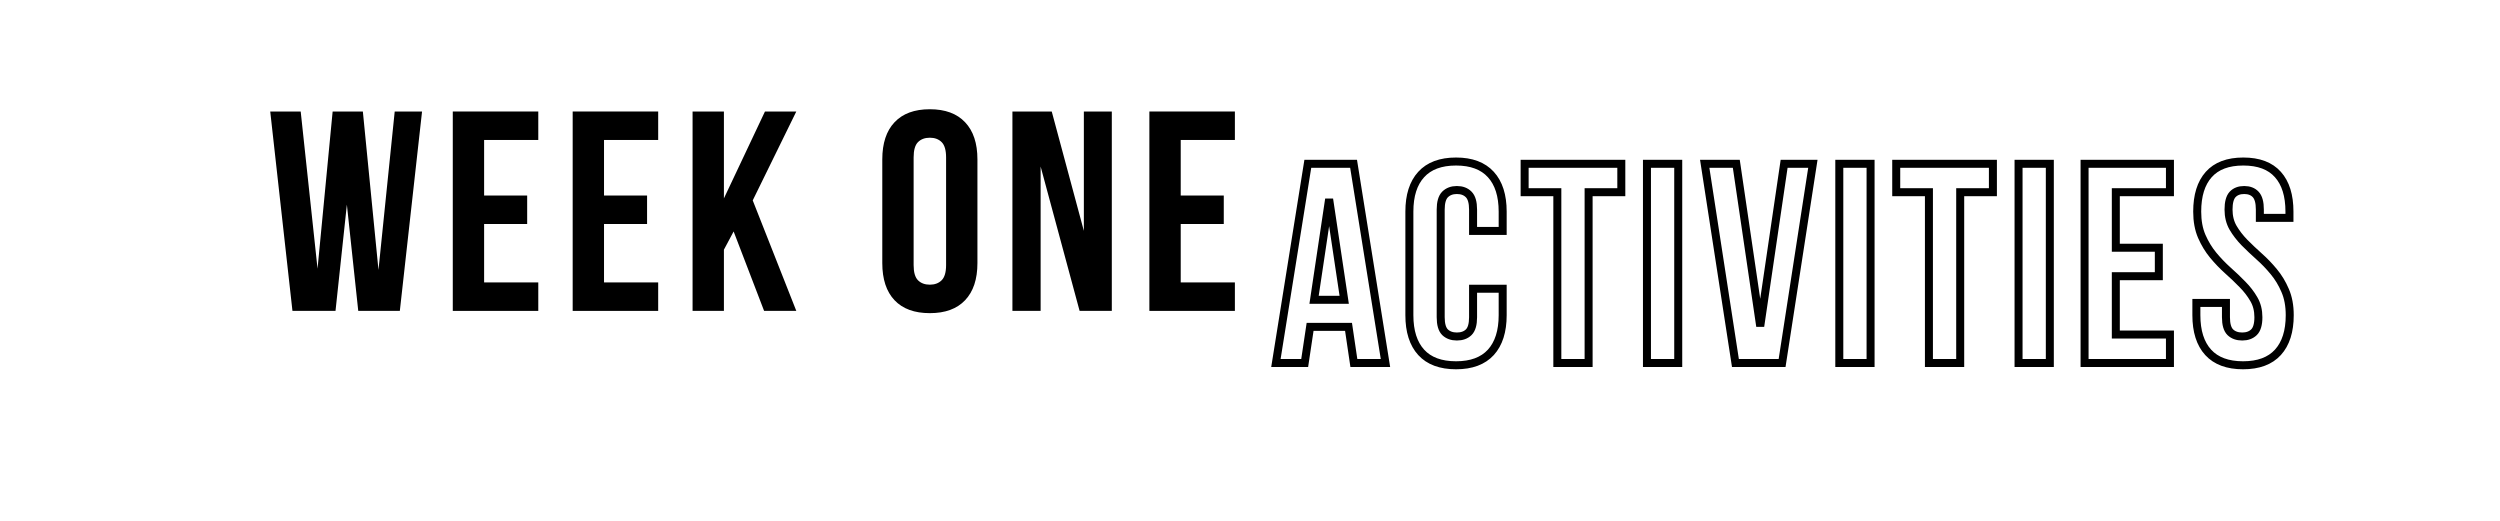
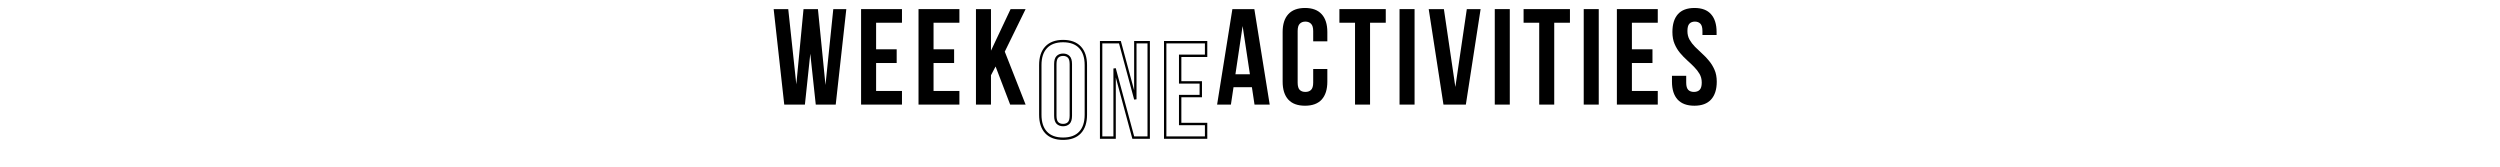
- <svg xmlns="http://www.w3.org/2000/svg" width="600" zoomAndPan="magnify" viewBox="0 0 450 93.75" height="125" preserveAspectRatio="xMidYMid meet" version="1.0">
+ <svg xmlns="http://www.w3.org/2000/svg" width="600" zoomAndPan="magnify" viewBox="0 0 450 30" height="40" preserveAspectRatio="xMidYMid meet" version="1.0">
  <defs>
    <g />
  </defs>
-   <path stroke-linecap="butt" transform="matrix(0.748005, 0, 0, 0.748005, 224.3931, 18.21189)" fill="none" stroke-linejoin="miter" d="M 33.408 63 L 25.805 63 L 24.52 54.31 L 15.272 54.31 L 13.971 63 L 7.047 63 L 14.723 15.075 L 25.737 15.075 Z M 16.227 47.803 L 23.481 47.803 L 19.852 23.567 Z M 61.614 45.129 L 61.614 51.5 C 61.614 55.375 60.663 58.357 58.773 60.441 C 56.877 62.514 54.083 63.553 50.396 63.553 C 46.694 63.553 43.9 62.514 42.004 60.441 C 40.109 58.357 39.163 55.375 39.163 51.5 L 39.163 26.575 C 39.163 22.695 40.109 19.723 42.004 17.65 C 43.9 15.566 46.694 14.522 50.396 14.522 C 54.083 14.522 56.877 15.566 58.773 17.65 C 60.663 19.723 61.614 22.695 61.614 26.575 L 61.614 31.222 L 54.491 31.222 L 54.491 26.089 C 54.491 24.366 54.141 23.149 53.436 22.444 C 52.736 21.734 51.791 21.379 50.595 21.379 C 49.415 21.379 48.469 21.734 47.754 22.444 C 47.054 23.149 46.699 24.366 46.699 26.089 L 46.699 51.986 C 46.699 53.709 47.054 54.921 47.754 55.61 C 48.469 56.289 49.415 56.629 50.595 56.629 C 51.791 56.629 52.736 56.289 53.436 55.61 C 54.141 54.921 54.491 53.709 54.491 51.986 L 54.491 45.129 Z M 66.899 15.075 L 90.164 15.075 L 90.164 21.911 L 82.294 21.911 L 82.294 63 L 74.768 63 L 74.768 21.911 L 66.899 21.911 Z M 96.336 15.075 L 103.861 15.075 L 103.861 63 L 96.336 63 Z M 123.591 54.174 L 129.341 15.075 L 136.26 15.075 L 128.855 63 L 117.622 63 L 110.233 15.075 L 117.836 15.075 Z M 142.621 15.075 L 150.146 15.075 L 150.146 63 L 142.621 63 Z M 156.319 15.075 L 179.584 15.075 L 179.584 21.911 L 171.714 21.911 L 171.714 63 L 164.189 63 L 164.189 21.911 L 156.319 21.911 Z M 185.756 15.075 L 193.282 15.075 L 193.282 63 L 185.756 63 Z M 209.162 35.27 L 219.513 35.27 L 219.513 42.121 L 209.162 42.121 L 209.162 56.148 L 222.187 56.148 L 222.187 63 L 201.642 63 L 201.642 15.075 L 222.187 15.075 L 222.187 21.911 L 209.162 21.911 Z M 228.746 26.575 C 228.746 22.695 229.67 19.723 231.519 17.65 C 233.373 15.566 236.146 14.522 239.843 14.522 C 243.545 14.522 246.318 15.566 248.167 17.65 C 250.021 19.723 250.945 22.695 250.945 26.575 L 250.945 28.079 L 243.822 28.079 L 243.822 26.089 C 243.822 24.366 243.488 23.149 242.82 22.444 C 242.162 21.734 241.237 21.379 240.047 21.379 C 238.866 21.379 237.937 21.734 237.268 22.444 C 236.616 23.149 236.287 24.366 236.287 26.089 C 236.287 27.739 236.647 29.196 237.373 30.455 C 238.104 31.703 239.018 32.888 240.114 34.016 C 241.216 35.129 242.391 36.241 243.639 37.359 C 244.898 38.471 246.073 39.693 247.164 41.019 C 248.272 42.346 249.185 43.855 249.906 45.547 C 250.642 47.229 251.013 49.213 251.013 51.5 C 251.013 55.375 250.063 58.357 248.167 60.441 C 246.277 62.514 243.478 63.553 239.78 63.553 C 236.078 63.553 233.279 62.514 231.388 60.441 C 229.492 58.357 228.547 55.375 228.547 51.5 L 228.547 48.555 L 235.665 48.555 L 235.665 51.986 C 235.665 53.709 236.015 54.921 236.72 55.61 C 237.43 56.289 238.386 56.629 239.577 56.629 C 240.757 56.629 241.702 56.289 242.402 55.61 C 243.117 54.921 243.472 53.709 243.472 51.986 C 243.472 50.336 243.107 48.884 242.37 47.636 C 241.645 46.377 240.731 45.192 239.629 44.08 C 238.537 42.952 237.362 41.834 236.099 40.716 C 234.85 39.594 233.681 38.372 232.589 37.056 C 231.498 35.729 230.584 34.225 229.848 32.544 C 229.111 30.846 228.746 28.862 228.746 26.575 Z M 228.746 26.575 " stroke="#000000" stroke-width="1.926" stroke-opacity="1" stroke-miterlimit="4" />
+   <path stroke-linecap="butt" transform="matrix(1.12015, 0, 0, 1.12015, 186.4948, 3.488378)" fill="none" stroke-linejoin="miter" d="M 3.091 15.476 C 3.091 16.027 3.202 16.418 3.429 16.648 C 3.656 16.871 3.959 16.983 4.339 16.983 C 4.719 16.983 5.023 16.871 5.246 16.648 C 5.473 16.418 5.584 16.027 5.584 15.476 L 5.584 7.191 C 5.584 6.636 5.473 6.249 5.246 6.022 C 5.023 5.796 4.719 5.681 4.339 5.681 C 3.959 5.681 3.656 5.796 3.429 6.022 C 3.202 6.249 3.091 6.636 3.091 7.191 Z M 0.678 7.344 C 0.678 6.103 0.992 5.151 1.619 4.488 C 2.247 3.822 3.154 3.487 4.339 3.487 C 5.522 3.487 6.428 3.822 7.056 4.488 C 7.684 5.151 7.997 6.103 7.997 7.344 L 7.997 15.319 C 7.997 16.561 7.684 17.516 7.056 18.182 C 6.428 18.845 5.522 19.176 4.339 19.176 C 3.154 19.176 2.247 18.845 1.619 18.182 C 0.992 17.516 0.678 16.561 0.678 15.319 Z M 12.618 7.892 L 12.618 18.998 L 10.452 18.998 L 10.452 3.665 L 13.472 3.665 L 15.948 12.843 L 15.948 3.665 L 18.097 3.665 L 18.097 18.998 L 15.617 18.998 Z M 23.153 10.127 L 26.466 10.127 L 26.466 12.32 L 23.153 12.32 L 23.153 16.808 L 27.32 16.808 L 27.32 18.998 L 20.747 18.998 L 20.747 3.665 L 27.32 3.665 L 27.32 5.852 L 23.153 5.852 Z M 23.153 10.127 " stroke="#000000" stroke-width="0.383" stroke-opacity="1" stroke-miterlimit="4" />
  <g fill="#000000" fill-opacity="1">
-     <g transform="translate(47.87582, 55.96071)">
+     <g transform="translate(138.8839, 18.82621)">
      <g>
-         <path d="M 14.562 -19.125 L 12.516 0 L 4.766 0 L 0.766 -35.891 L 6.25 -35.891 L 9.281 -7.594 L 12 -35.891 L 17.438 -35.891 L 20.25 -7.375 L 23.172 -35.891 L 28.094 -35.891 L 24.094 0 L 16.609 0 Z M 14.562 -19.125 " />
+         <path d="M 6.969 -9.156 L 6 0 L 2.281 0 L 0.375 -17.188 L 3 -17.188 L 4.453 -3.641 L 5.75 -17.188 L 8.344 -17.188 L 9.703 -3.531 L 11.109 -17.188 L 13.453 -17.188 L 11.547 0 L 7.953 0 Z M 6.969 -9.156 " />
      </g>
    </g>
  </g>
  <g fill="#000000" fill-opacity="1">
-     <g transform="translate(79.45328, 55.96071)">
+     <g transform="translate(154.0109, 18.82621)">
      <g>
-         <path d="M 7.688 -20.766 L 15.438 -20.766 L 15.438 -15.641 L 7.688 -15.641 L 7.688 -5.125 L 17.438 -5.125 L 17.438 0 L 2.047 0 L 2.047 -35.891 L 17.438 -35.891 L 17.438 -30.766 L 7.688 -30.766 Z M 7.688 -20.766 " />
+         <path d="M 3.688 -9.953 L 7.391 -9.953 L 7.391 -7.484 L 3.688 -7.484 L 3.688 -2.453 L 8.344 -2.453 L 8.344 0 L 0.984 0 L 0.984 -17.188 L 8.344 -17.188 L 8.344 -14.734 L 3.688 -14.734 Z M 3.688 -9.953 " />
      </g>
    </g>
  </g>
  <g fill="#000000" fill-opacity="1">
-     <g transform="translate(101.0347, 55.96071)">
+     <g transform="translate(164.3494, 18.82621)">
      <g>
-         <path d="M 7.688 -20.766 L 15.438 -20.766 L 15.438 -15.641 L 7.688 -15.641 L 7.688 -5.125 L 17.438 -5.125 L 17.438 0 L 2.047 0 L 2.047 -35.891 L 17.438 -35.891 L 17.438 -30.766 L 7.688 -30.766 Z M 7.688 -20.766 " />
+         <path d="M 3.688 -9.953 L 7.391 -9.953 L 7.391 -7.484 L 3.688 -7.484 L 3.688 -2.453 L 8.344 -2.453 L 8.344 0 L 0.984 0 L 0.984 -17.188 L 8.344 -17.188 L 8.344 -14.734 L 3.688 -14.734 Z M 3.688 -9.953 " />
      </g>
    </g>
  </g>
  <g fill="#000000" fill-opacity="1">
-     <g transform="translate(122.6161, 55.96071)">
+     <g transform="translate(174.688, 18.82621)">
      <g>
-         <path d="M 9.438 -14.297 L 7.688 -11.016 L 7.688 0 L 2.047 0 L 2.047 -35.891 L 7.688 -35.891 L 7.688 -20.25 L 15.078 -35.891 L 20.719 -35.891 L 12.875 -19.891 L 20.719 0 L 14.922 0 Z M 9.438 -14.297 " />
+         <path d="M 4.516 -6.859 L 3.688 -5.281 L 3.688 0 L 0.984 0 L 0.984 -17.188 L 3.688 -17.188 L 3.688 -9.703 L 7.219 -17.188 L 9.922 -17.188 L 6.172 -9.531 L 9.922 0 L 7.141 0 Z M 4.516 -6.859 " />
      </g>
    </g>
  </g>
  <g fill="#000000" fill-opacity="1">
-     <g transform="translate(146.5555, 55.96071)">
+     <g transform="translate(186.1403, 18.82621)">
      <g />
    </g>
  </g>
  <g fill="#000000" fill-opacity="1">
-     <g transform="translate(157.2182, 55.96071)">
+     <g transform="translate(218.813, 18.82621)">
      <g>
-         <path d="M 7.234 -8.25 C 7.234 -6.957 7.492 -6.047 8.016 -5.516 C 8.547 -4.984 9.258 -4.719 10.156 -4.719 C 11.039 -4.719 11.75 -4.984 12.281 -5.516 C 12.812 -6.047 13.078 -6.957 13.078 -8.25 L 13.078 -27.625 C 13.078 -28.926 12.812 -29.844 12.281 -30.375 C 11.75 -30.906 11.039 -31.172 10.156 -31.172 C 9.258 -31.172 8.547 -30.906 8.016 -30.375 C 7.492 -29.844 7.234 -28.926 7.234 -27.625 Z M 1.594 -27.266 C 1.594 -30.172 2.328 -32.398 3.797 -33.953 C 5.266 -35.516 7.383 -36.297 10.156 -36.297 C 12.914 -36.297 15.031 -35.516 16.5 -33.953 C 17.977 -32.398 18.719 -30.172 18.719 -27.266 L 18.719 -8.609 C 18.719 -5.703 17.977 -3.473 16.5 -1.922 C 15.031 -0.367 12.914 0.406 10.156 0.406 C 7.383 0.406 5.266 -0.367 3.797 -1.922 C 2.328 -3.473 1.594 -5.703 1.594 -8.609 Z M 1.594 -27.266 " />
+         <path d="M 9.734 0 L 7 0 L 6.531 -3.125 L 3.219 -3.125 L 2.75 0 L 0.266 0 L 3.016 -17.188 L 6.969 -17.188 Z M 3.562 -5.453 L 6.172 -5.453 L 4.859 -14.141 Z M 3.562 -5.453 " />
      </g>
    </g>
  </g>
  <g fill="#000000" fill-opacity="1">
-     <g transform="translate(180.2349, 55.96071)">
+     <g transform="translate(230.1092, 18.82621)">
      <g>
-         <path d="M 7.078 -25.984 L 7.078 0 L 2 0 L 2 -35.891 L 9.078 -35.891 L 14.859 -14.406 L 14.859 -35.891 L 19.891 -35.891 L 19.891 0 L 14.094 0 Z M 7.078 -25.984 " />
+         <path d="M 8.812 -6.406 L 8.812 -4.125 C 8.812 -2.727 8.473 -1.656 7.797 -0.906 C 7.117 -0.164 6.117 0.203 4.797 0.203 C 3.461 0.203 2.457 -0.164 1.781 -0.906 C 1.102 -1.656 0.766 -2.727 0.766 -4.125 L 0.766 -13.062 C 0.766 -14.457 1.102 -15.523 1.781 -16.266 C 2.457 -17.016 3.461 -17.391 4.797 -17.391 C 6.117 -17.391 7.117 -17.016 7.797 -16.266 C 8.473 -15.523 8.812 -14.457 8.812 -13.062 L 8.812 -11.391 L 6.266 -11.391 L 6.266 -13.234 C 6.266 -13.859 6.133 -14.297 5.875 -14.547 C 5.625 -14.805 5.285 -14.938 4.859 -14.938 C 4.43 -14.938 4.094 -14.805 3.844 -14.547 C 3.594 -14.297 3.469 -13.859 3.469 -13.234 L 3.469 -3.953 C 3.469 -3.328 3.594 -2.891 3.844 -2.641 C 4.094 -2.398 4.43 -2.281 4.859 -2.281 C 5.285 -2.281 5.625 -2.398 5.875 -2.641 C 6.133 -2.891 6.266 -3.328 6.266 -3.953 L 6.266 -6.406 Z M 8.812 -6.406 " />
      </g>
    </g>
  </g>
  <g fill="#000000" fill-opacity="1">
-     <g transform="translate(204.8408, 55.96071)">
+     <g transform="translate(240.8898, 18.82621)">
      <g>
-         <path d="M 7.688 -20.766 L 15.438 -20.766 L 15.438 -15.641 L 7.688 -15.641 L 7.688 -5.125 L 17.438 -5.125 L 17.438 0 L 2.047 0 L 2.047 -35.891 L 17.438 -35.891 L 17.438 -30.766 L 7.688 -30.766 Z M 7.688 -20.766 " />
+         <path d="M 0.203 -17.188 L 8.547 -17.188 L 8.547 -14.734 L 5.719 -14.734 L 5.719 0 L 3.016 0 L 3.016 -14.734 L 0.203 -14.734 Z M 0.203 -17.188 " />
      </g>
    </g>
  </g>
  <g fill="#000000" fill-opacity="1">
-     <g transform="translate(226.4213, 55.96071)">
-       <g />
+     <g transform="translate(250.9337, 18.82621)">
+       <g>
+         <path d="M 0.984 -17.188 L 3.688 -17.188 L 3.688 0 L 0.984 0 Z M 0.984 -17.188 " />
+       </g>
+     </g>
+   </g>
+   <g fill="#000000" fill-opacity="1">
+     <g transform="translate(256.9013, 18.82621)">
+       <g>
+         <path d="M 5.062 -3.172 L 7.125 -17.188 L 9.609 -17.188 L 6.953 0 L 2.922 0 L 0.266 -17.188 L 3 -17.188 Z M 5.062 -3.172 " />
+       </g>
+     </g>
+   </g>
+   <g fill="#000000" fill-opacity="1">
+     <g transform="translate(268.0747, 18.82621)">
+       <g>
+         <path d="M 0.984 -17.188 L 3.688 -17.188 L 3.688 0 L 0.984 0 Z M 0.984 -17.188 " />
+       </g>
+     </g>
+   </g>
+   <g fill="#000000" fill-opacity="1">
+     <g transform="translate(274.0424, 18.82621)">
+       <g>
+         <path d="M 0.203 -17.188 L 8.547 -17.188 L 8.547 -14.734 L 5.719 -14.734 L 5.719 0 L 3.016 0 L 3.016 -14.734 L 0.203 -14.734 Z M 0.203 -17.188 " />
+       </g>
+     </g>
+   </g>
+   <g fill="#000000" fill-opacity="1">
+     <g transform="translate(284.0863, 18.82621)">
+       <g>
+         <path d="M 0.984 -17.188 L 3.688 -17.188 L 3.688 0 L 0.984 0 Z M 0.984 -17.188 " />
+       </g>
+     </g>
+   </g>
+   <g fill="#000000" fill-opacity="1">
+     <g transform="translate(290.0539, 18.82621)">
+       <g>
+         <path d="M 3.688 -9.953 L 7.391 -9.953 L 7.391 -7.484 L 3.688 -7.484 L 3.688 -2.453 L 8.344 -2.453 L 8.344 0 L 0.984 0 L 0.984 -17.188 L 8.344 -17.188 L 8.344 -14.734 L 3.688 -14.734 Z M 3.688 -9.953 " />
+       </g>
+     </g>
+   </g>
+   <g fill="#000000" fill-opacity="1">
+     <g transform="translate(300.3924, 18.82621)">
+       <g>
+         <path d="M 0.641 -13.062 C 0.641 -14.457 0.969 -15.523 1.625 -16.266 C 2.289 -17.016 3.289 -17.391 4.625 -17.391 C 5.945 -17.391 6.938 -17.016 7.594 -16.266 C 8.258 -15.523 8.594 -14.457 8.594 -13.062 L 8.594 -12.531 L 6.047 -12.531 L 6.047 -13.234 C 6.047 -13.859 5.926 -14.297 5.688 -14.547 C 5.445 -14.805 5.113 -14.938 4.688 -14.938 C 4.258 -14.938 3.926 -14.805 3.688 -14.547 C 3.457 -14.297 3.344 -13.859 3.344 -13.234 C 3.344 -12.648 3.473 -12.129 3.734 -11.672 C 3.992 -11.223 4.32 -10.797 4.719 -10.391 C 5.113 -9.992 5.535 -9.594 5.984 -9.188 C 6.43 -8.789 6.848 -8.352 7.234 -7.875 C 7.629 -7.406 7.957 -6.867 8.219 -6.266 C 8.488 -5.66 8.625 -4.945 8.625 -4.125 C 8.625 -2.727 8.281 -1.656 7.594 -0.906 C 6.914 -0.164 5.914 0.203 4.594 0.203 C 3.27 0.203 2.266 -0.164 1.578 -0.906 C 0.898 -1.656 0.562 -2.727 0.562 -4.125 L 0.562 -5.188 L 3.125 -5.188 L 3.125 -3.953 C 3.125 -3.328 3.25 -2.891 3.5 -2.641 C 3.75 -2.398 4.086 -2.281 4.516 -2.281 C 4.941 -2.281 5.281 -2.398 5.531 -2.641 C 5.789 -2.891 5.922 -3.328 5.922 -3.953 C 5.922 -4.547 5.789 -5.066 5.531 -5.516 C 5.27 -5.961 4.941 -6.383 4.547 -6.781 C 4.148 -7.188 3.727 -7.586 3.281 -7.984 C 2.832 -8.391 2.41 -8.828 2.016 -9.297 C 1.617 -9.773 1.289 -10.316 1.031 -10.922 C 0.77 -11.535 0.641 -12.25 0.641 -13.062 Z M 0.641 -13.062 " />
+       </g>
    </g>
  </g>
</svg>
